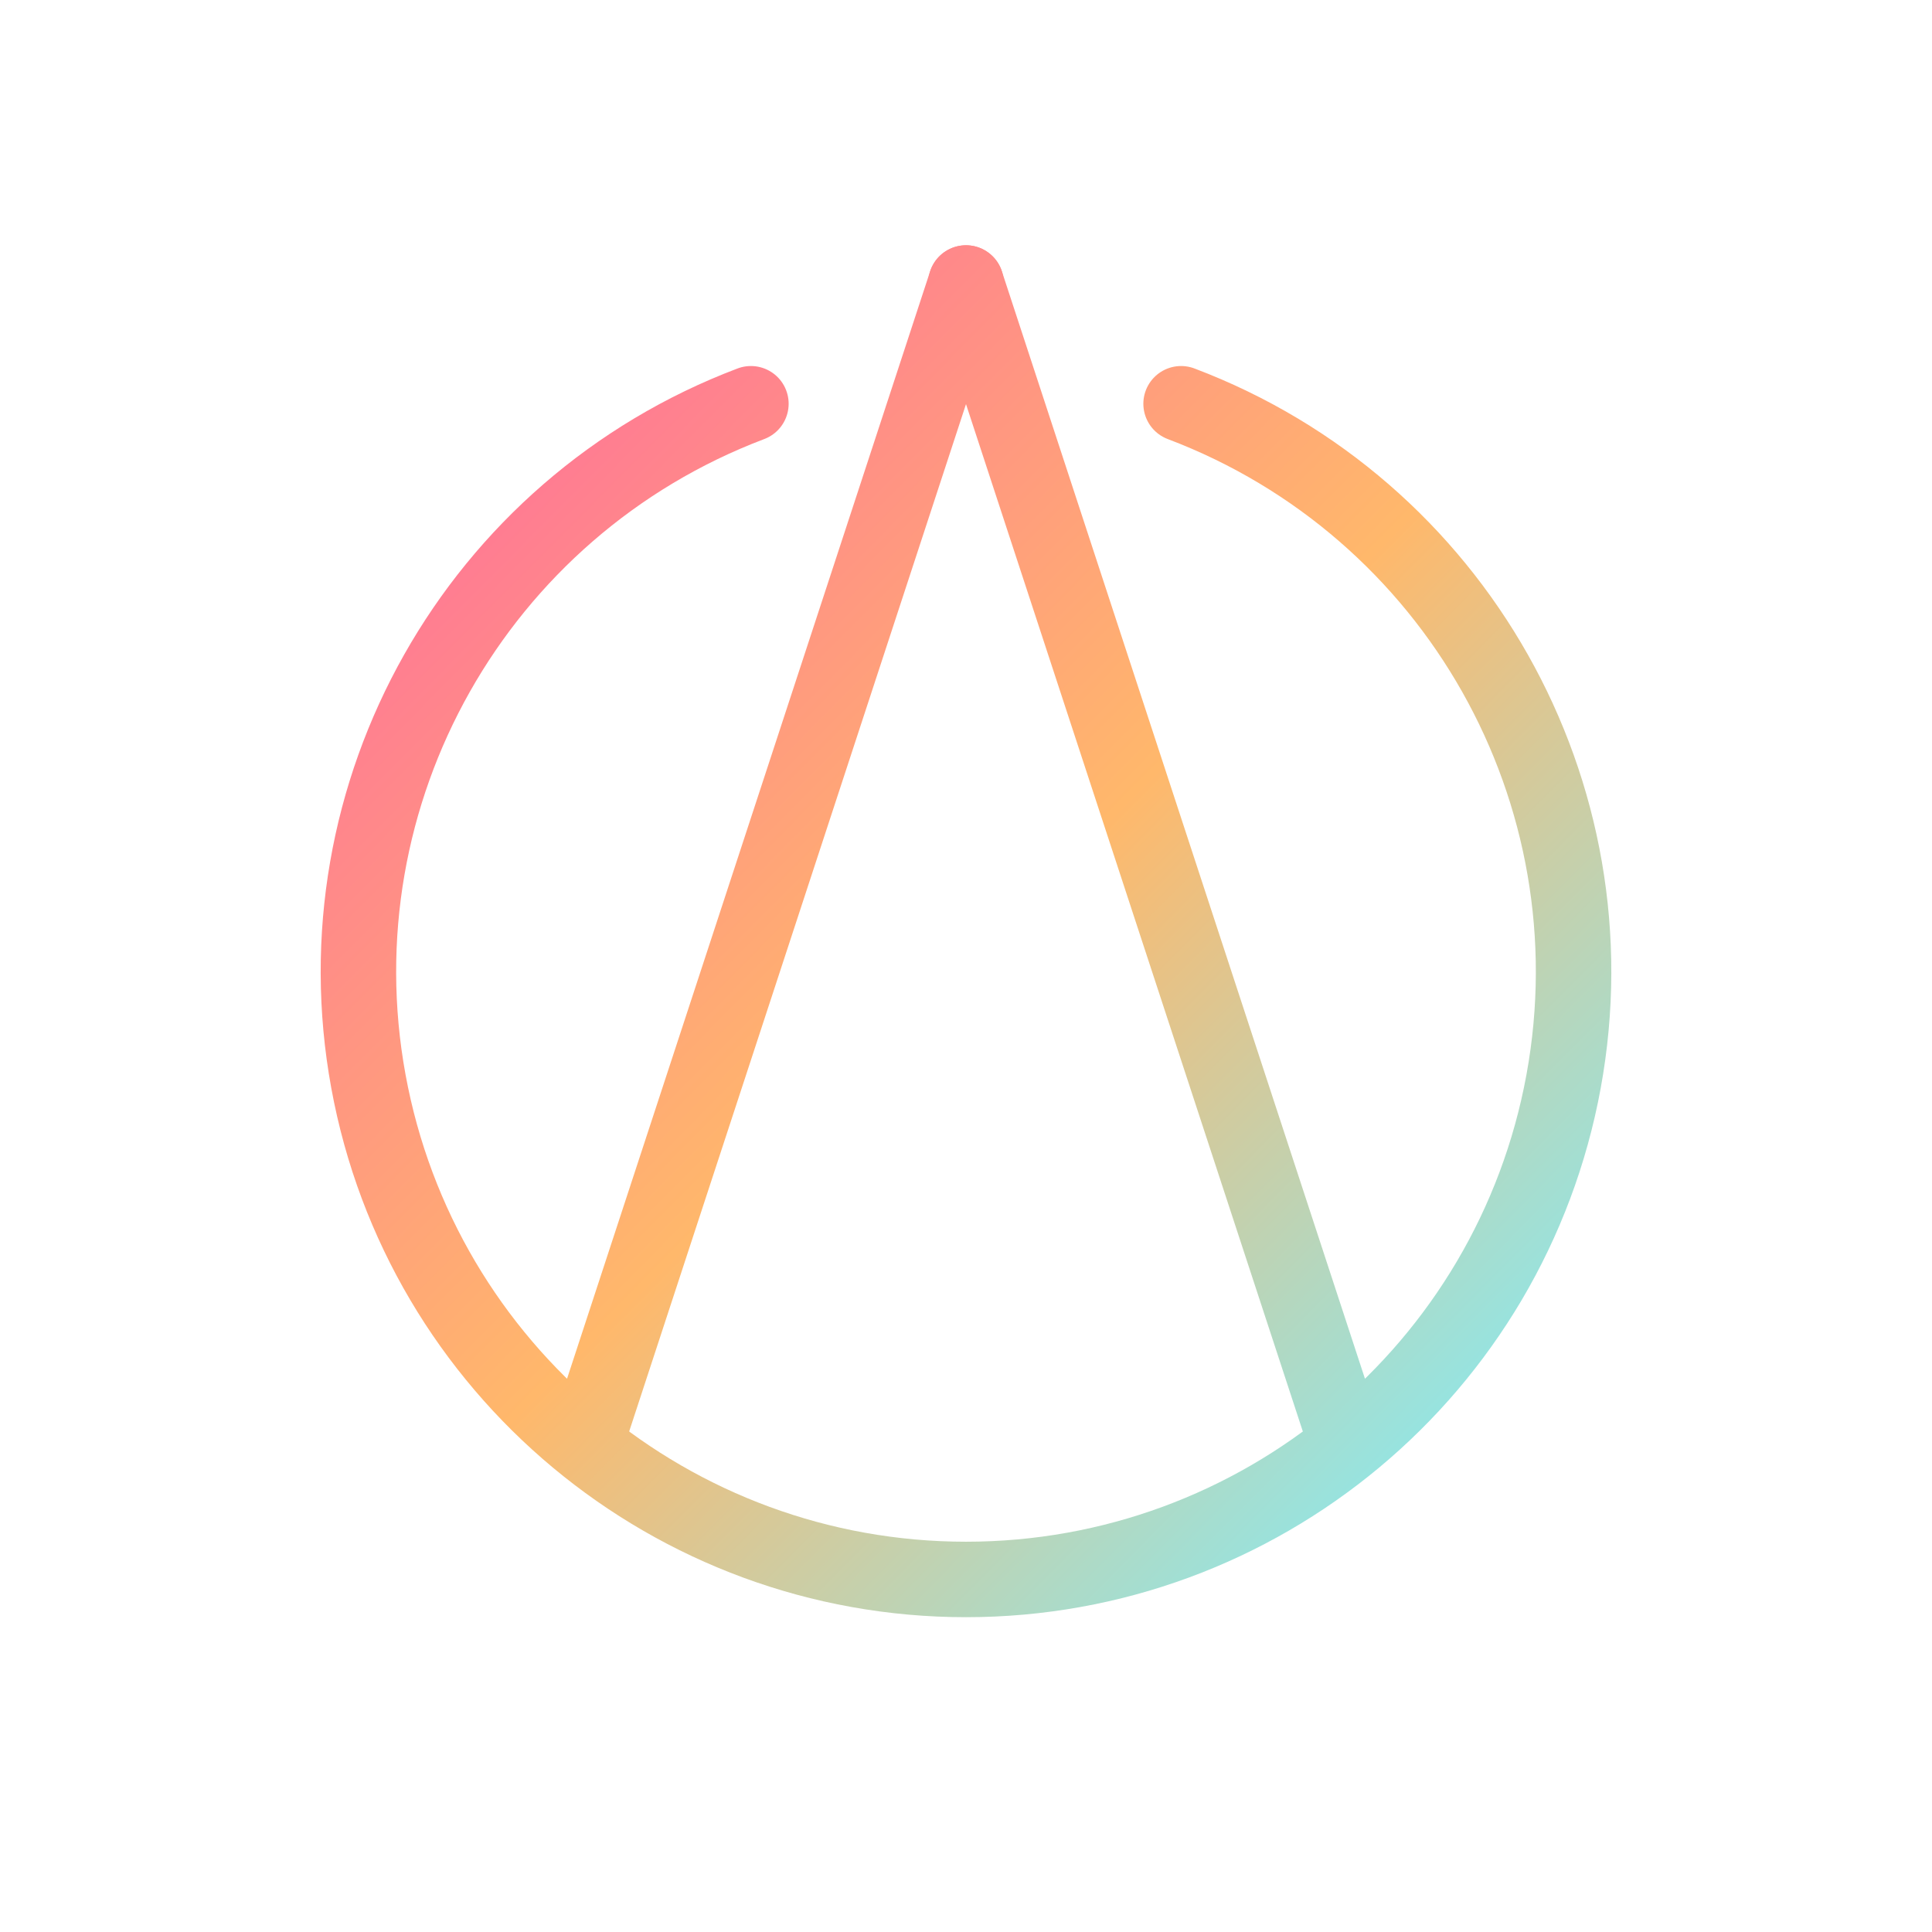
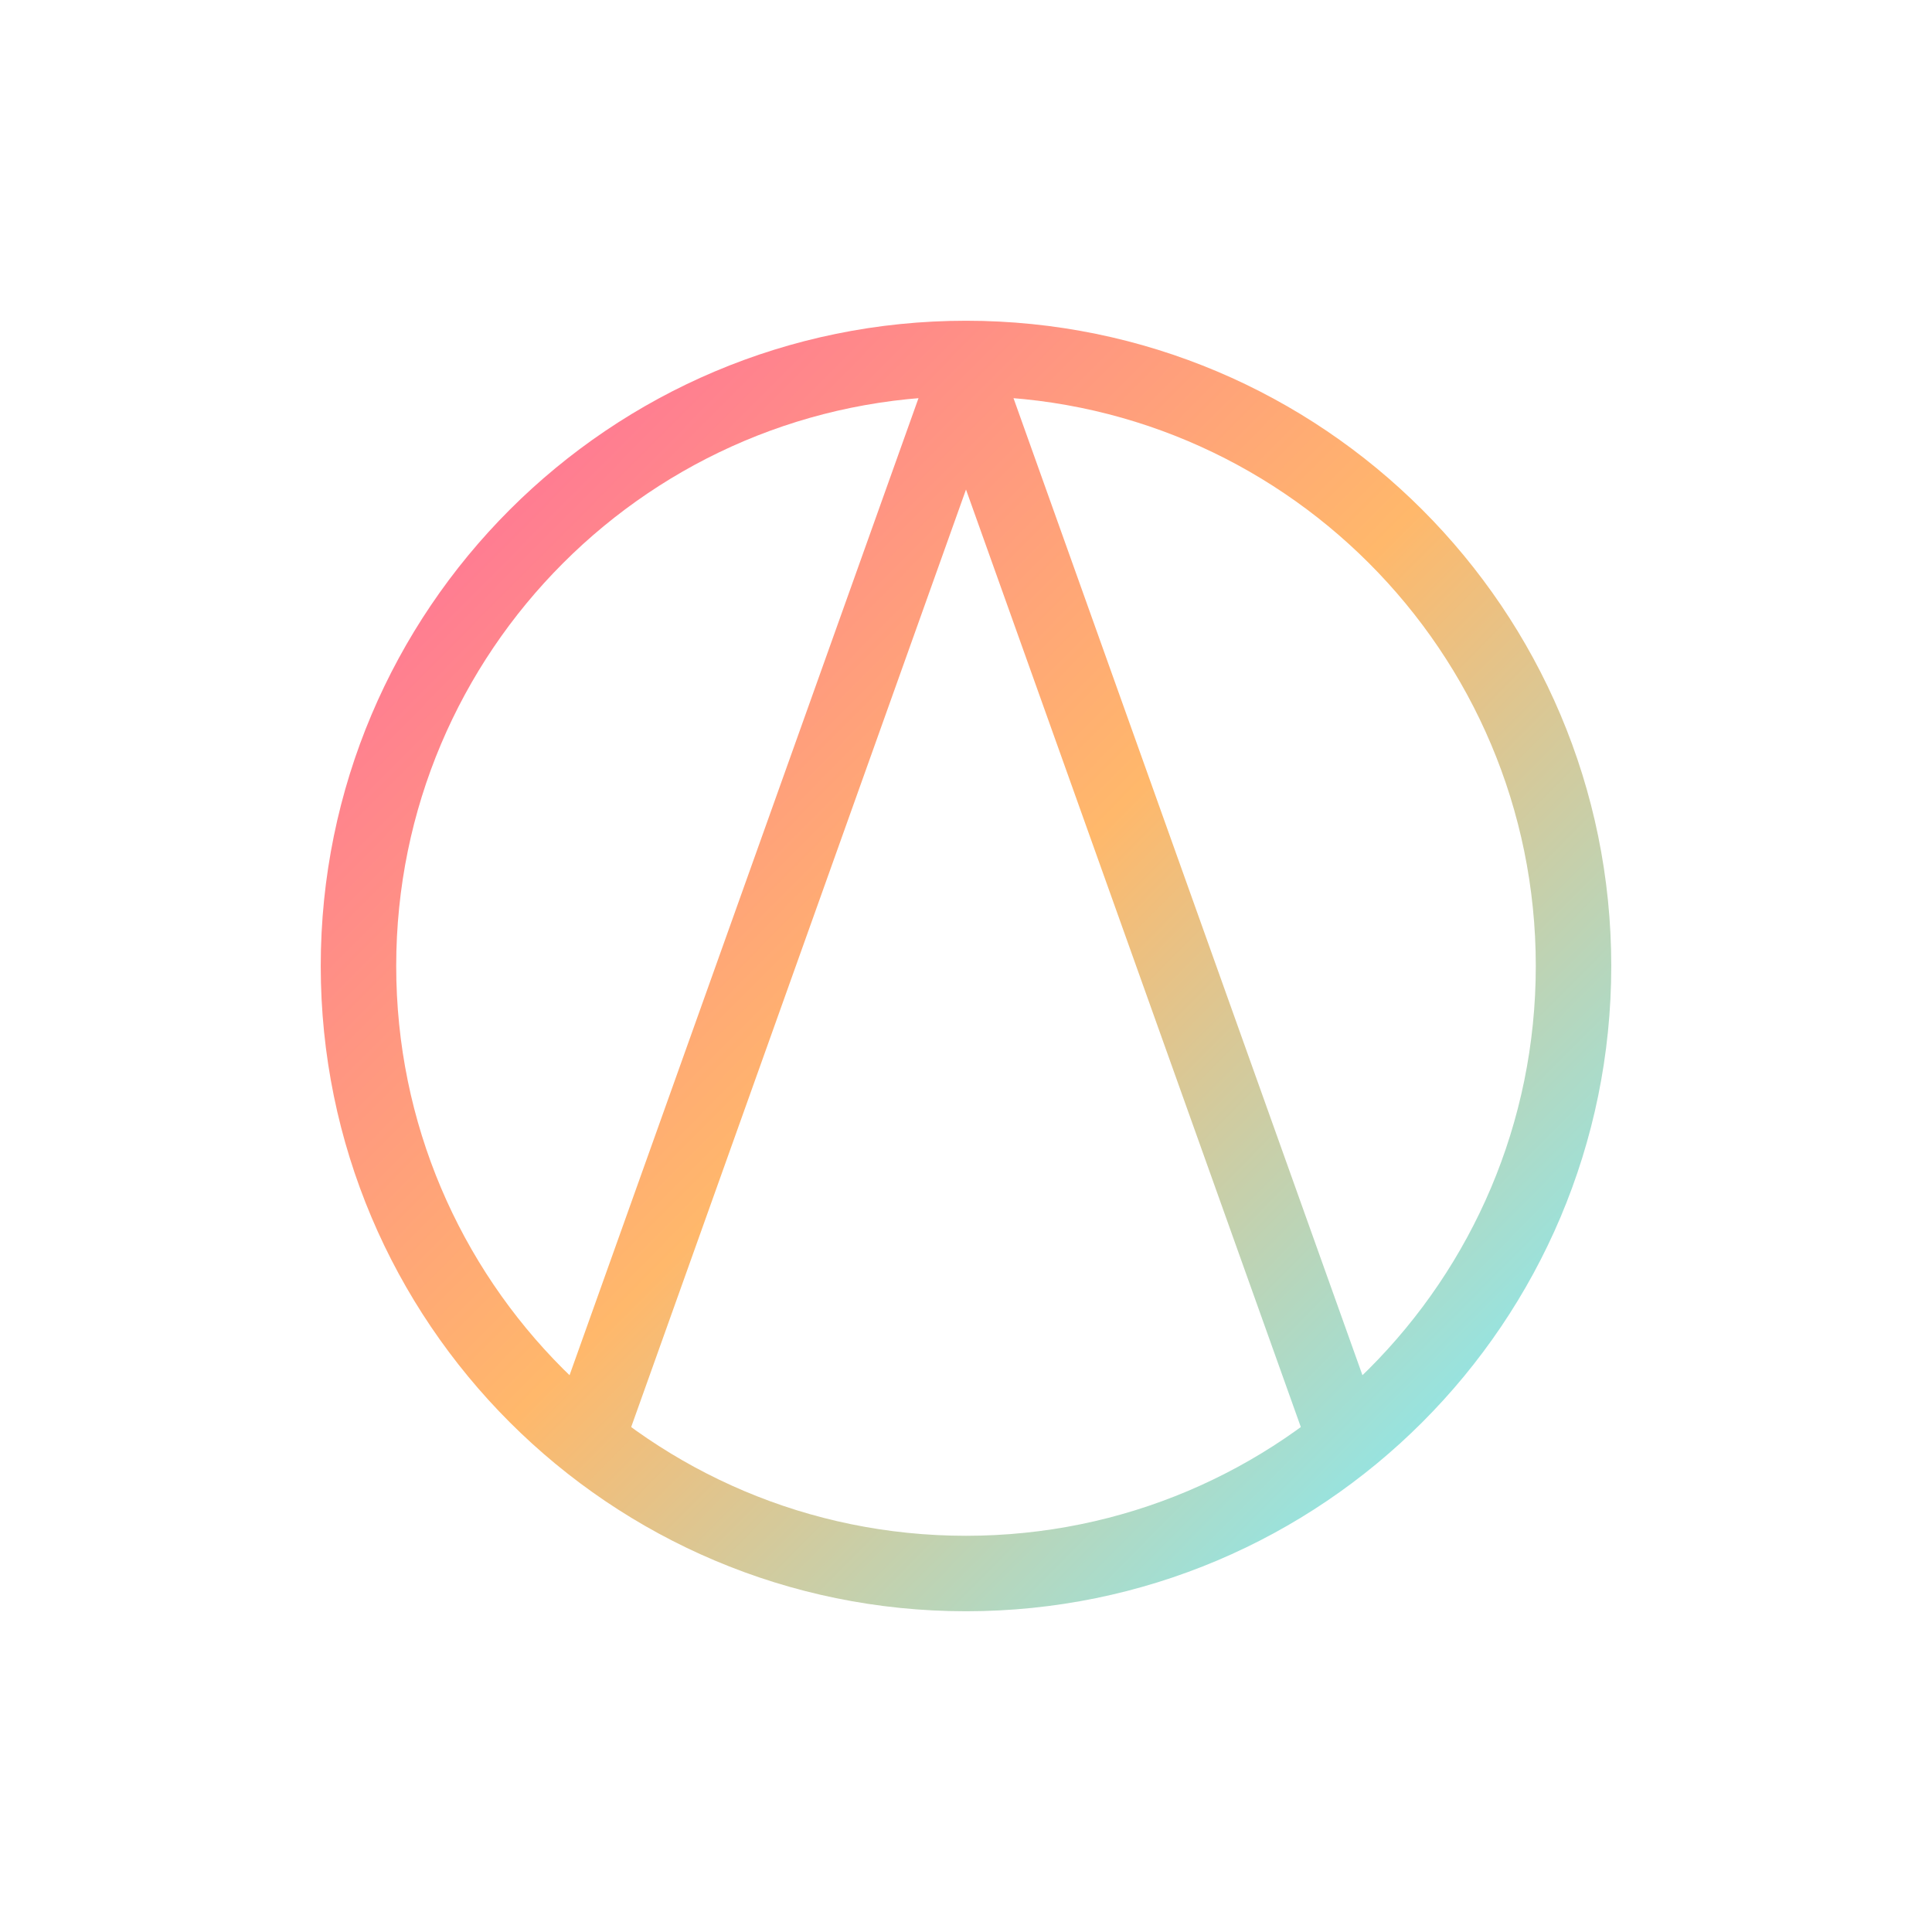
<svg xmlns="http://www.w3.org/2000/svg" width="1024" height="1024" viewBox="0 0 1024 1024">
  <defs>
    <linearGradient id="g" gradientUnits="userSpaceOnUse" x1="200" y1="200" x2="824" y2="820">
      <stop offset="0%" stop-color="#FF6B9D" />
      <stop offset="50%" stop-color="#FFB86B" />
      <stop offset="100%" stop-color="#7BEFFF" />
    </linearGradient>
  </defs>
  <g fill="none" stroke="url(#g)" stroke-width="40" stroke-linecap="round" stroke-linejoin="round">
-     <path d="M398 214 A322 322 0 1 0 626 214" />
-     <path d="M512 150 L312 760" />
-     <path d="M512 150 L712 760" />
+     <circle cx="512" cy="512" r="322" />
+     <path d="M512 200 L312 760" />
+     <path d="M512 200 L712 760" />
  </g>
</svg>
